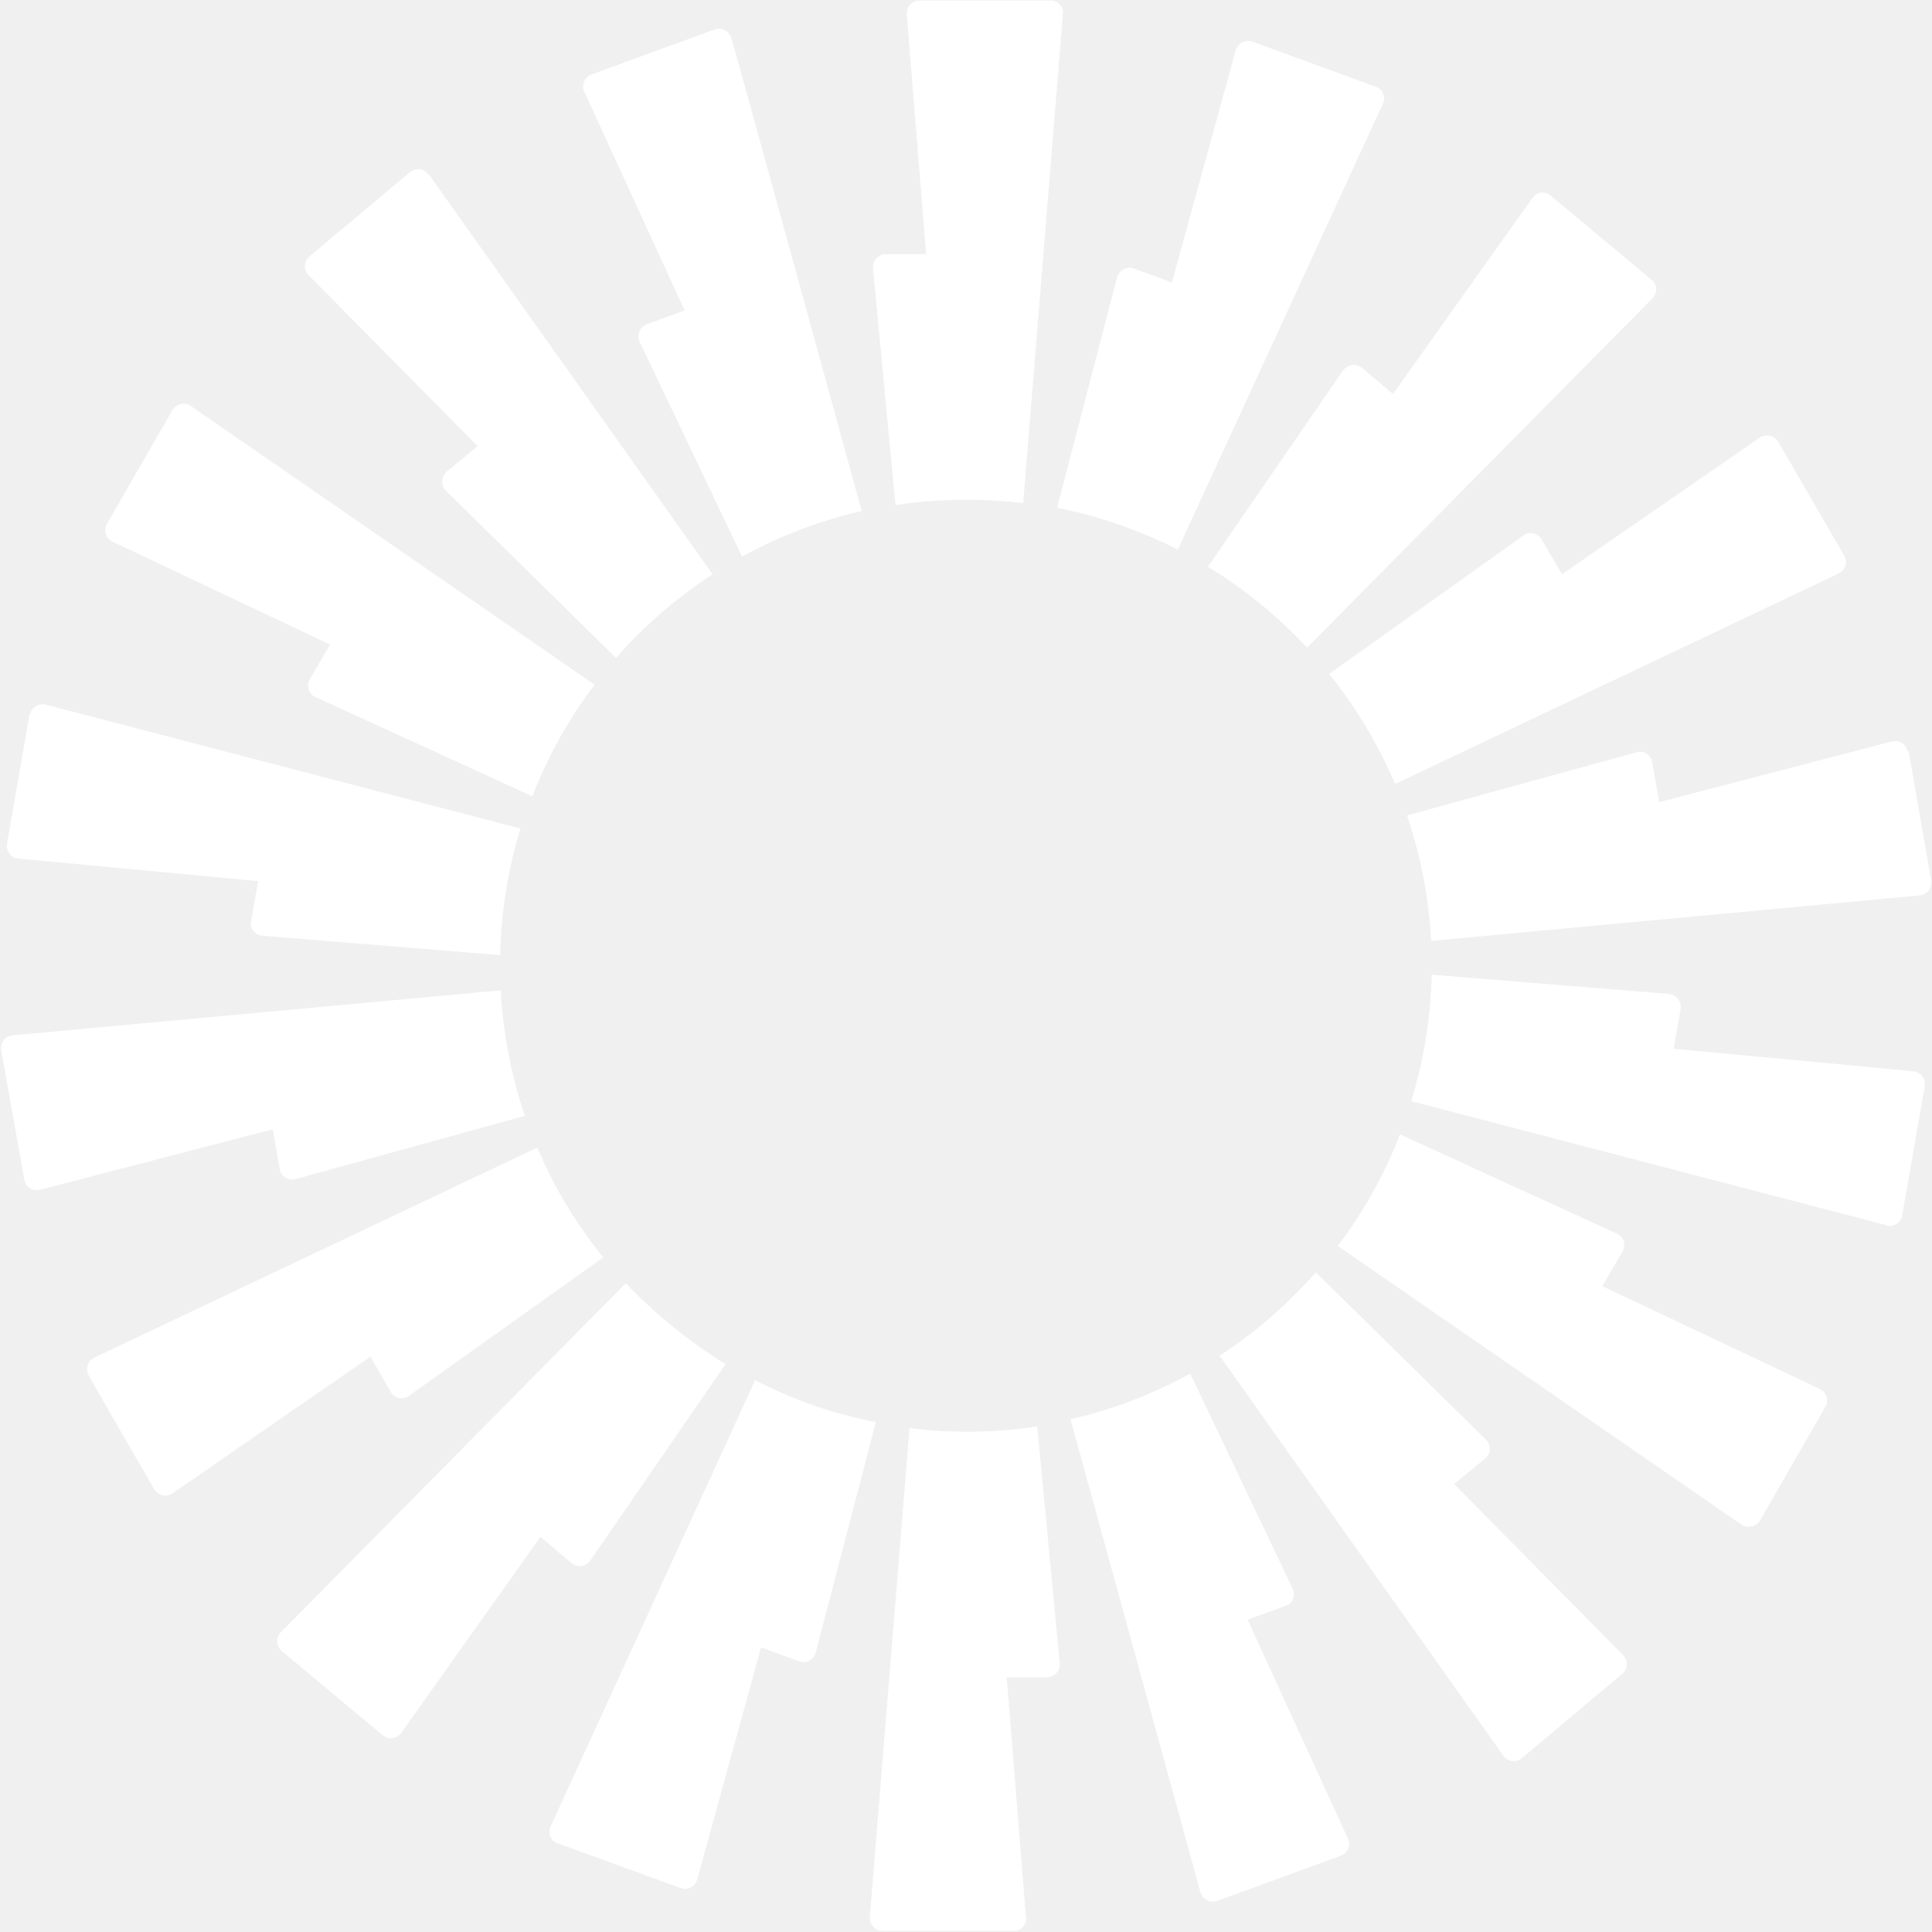
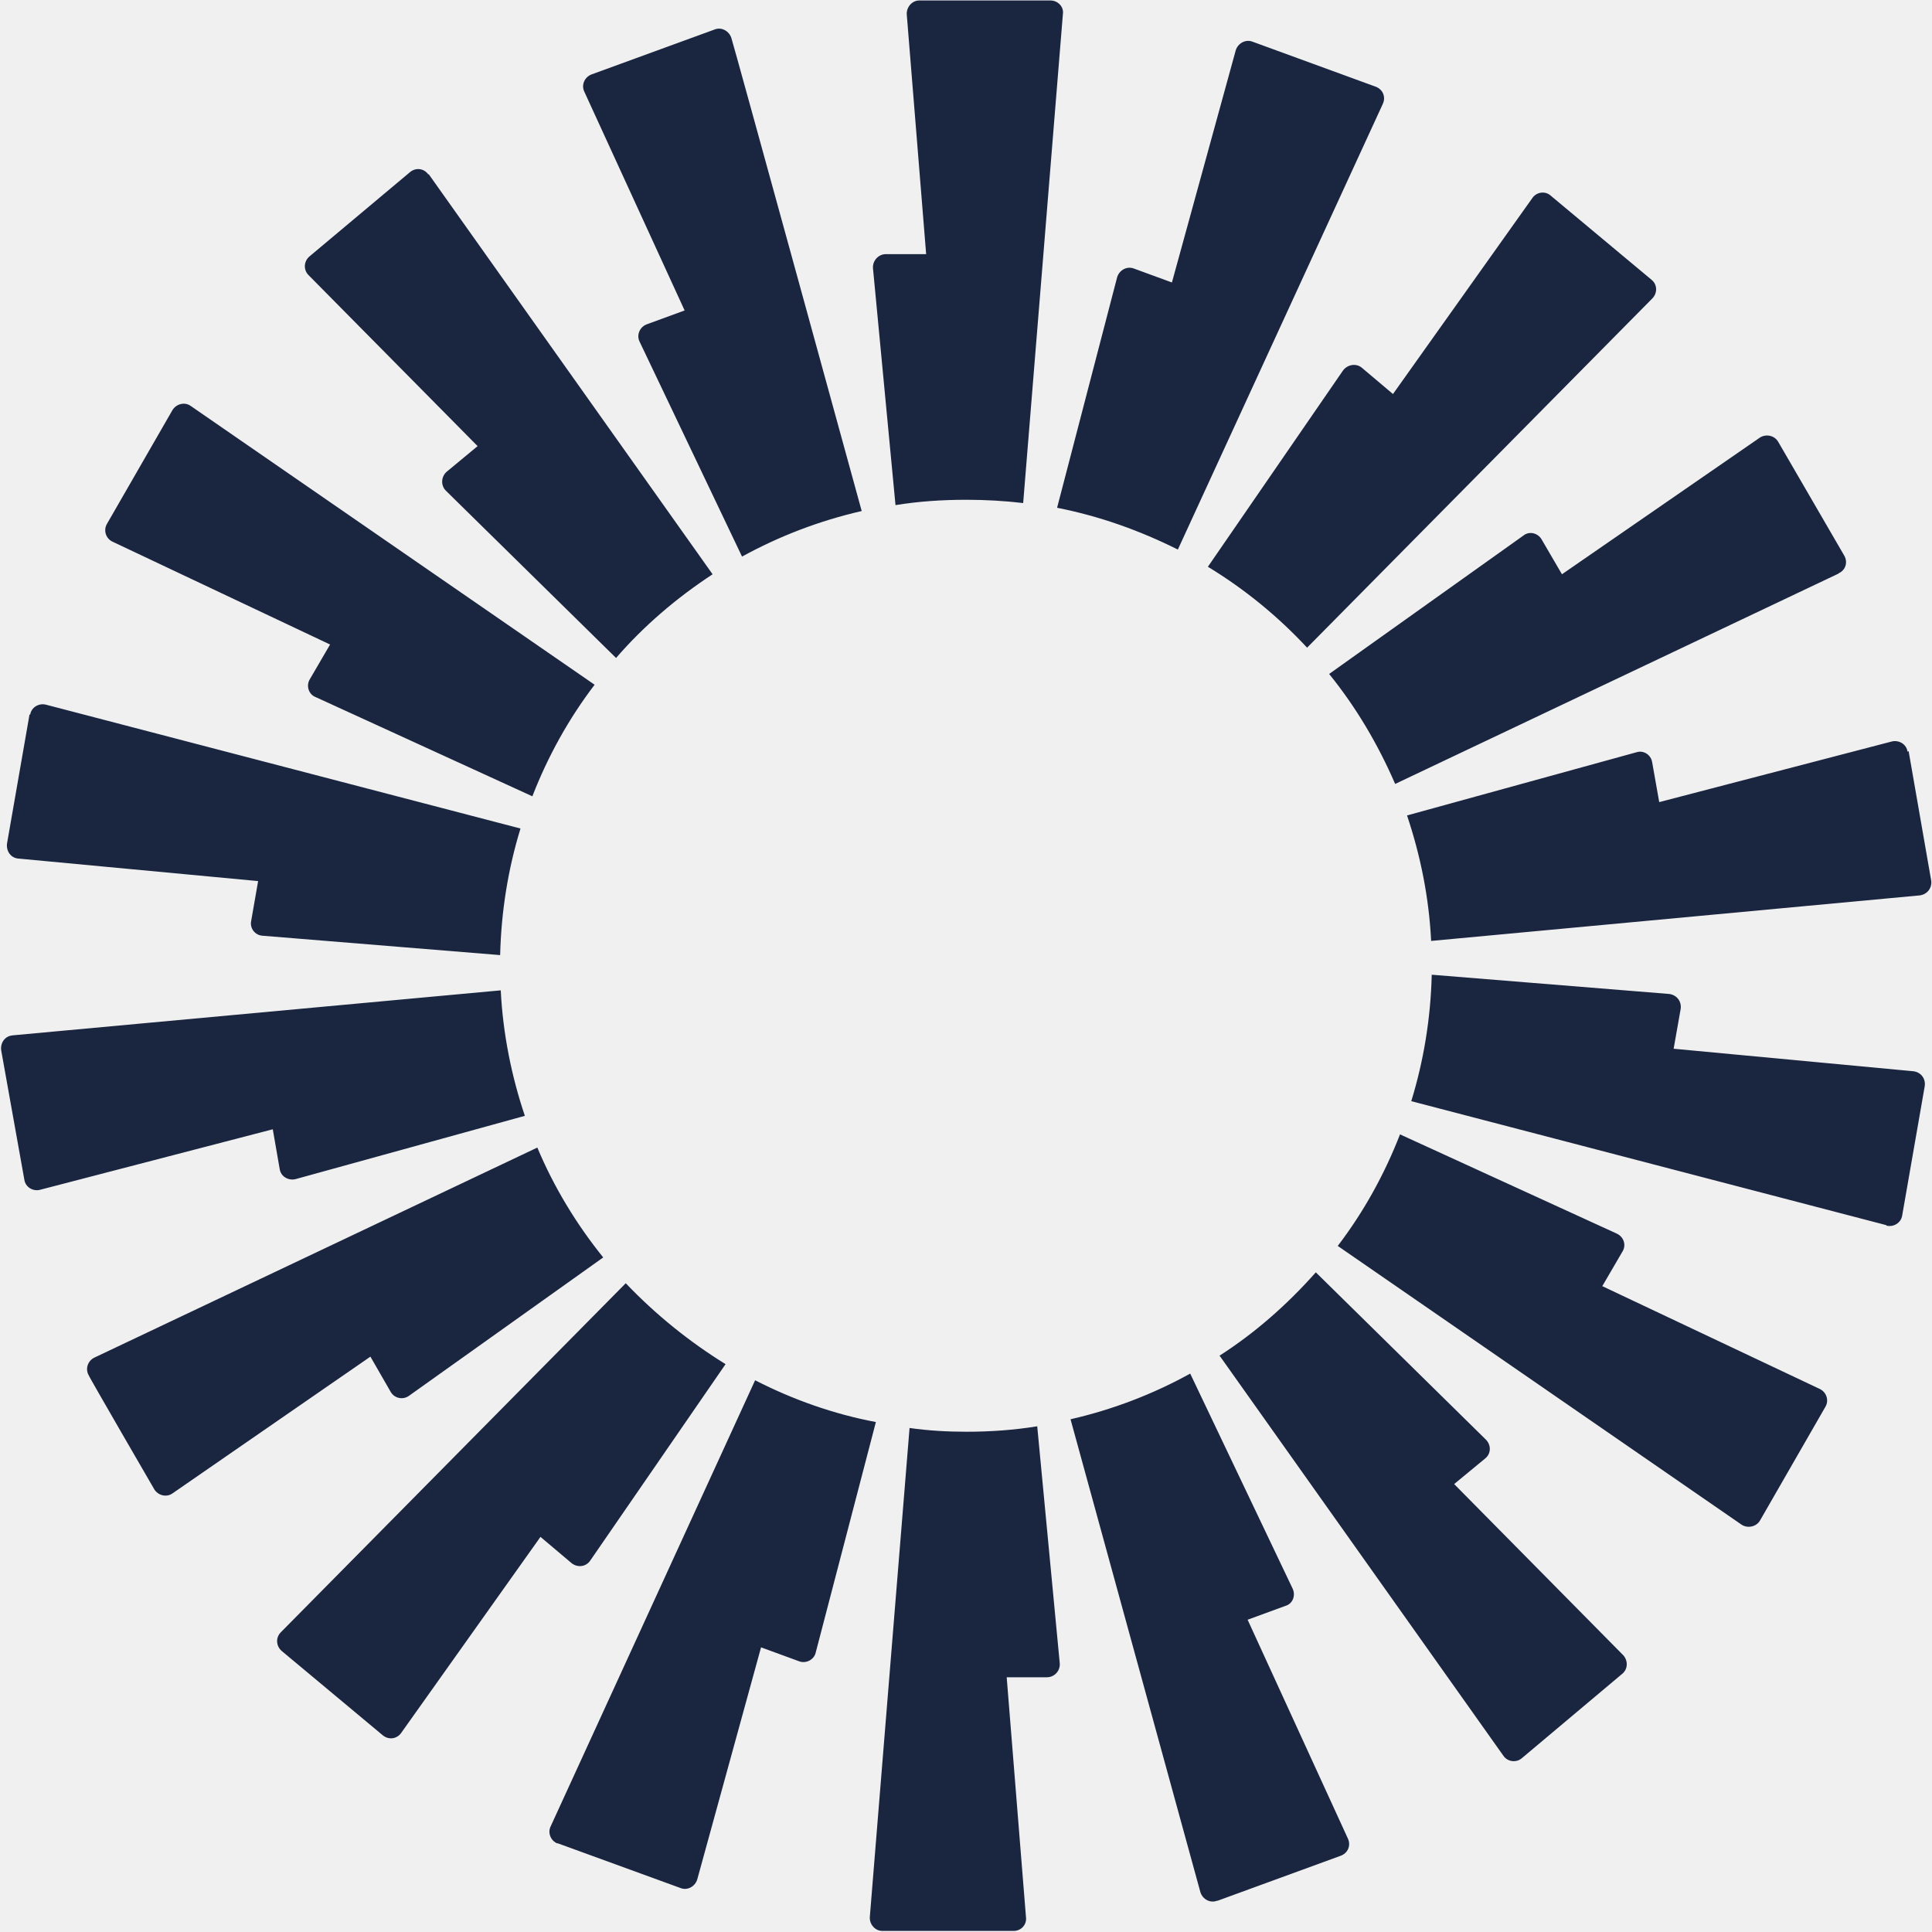
<svg xmlns="http://www.w3.org/2000/svg" width="48" height="48" version="1.2" viewBox="0 0 1594 1595">
  <style>
- 		.s0 { fill: #ffffff } 
+ 		.s0 { fill:#1A2540 } 
	</style>
  <path id="Layer" fill-rule="evenodd" class="s0" d="m877 11.5l-32.8 403.8c-15.5-1.8-31-2.7-46.9-2.7-19.9 0-39.4 1.3-58.5 4.4l-18.6-195.6c-0.4-6.2 4.5-11.6 10.7-11.6h33.2l-16-197.8c-0.4-6.2 4.5-11.6 10.2-11.6h108.5c6.2 0 11.1 5.4 10.2 11.1zm-166.1 410.4c-35 8-68.2 20.8-98.8 37.6l-84.6-177.5c-2.6-5.3 0-11.9 5.8-14.2l31.4-11.5-82.8-180.6c-2.6-5.3 0-11.9 5.8-14.2l101.9-37.2c5.7-2.2 11.9 1.4 13.7 7.1 0.4 0 107.6 390.5 107.6 390.5zm-357.4-278l234.3 330.2c-29.7 19.5-56.7 42.5-79.7 69.1l-140.5-138.1c-4.4-4.4-3.9-11.5 0.5-15.5l25.7-21.3-139.6-141.2c-4.4-4.4-3.9-11.5 0.9-15.5l82.9-69.5c4.8-4 11.5-3.1 15 1.8zm136.9 421.4c-21.3 27.9-38.5 58.9-51.4 92.1l-178.9-81.9c-5.8-2.2-8-9.3-4.9-14.6l16.8-28.8-179.8-85c-5.3-2.6-7.5-9.3-4.4-14.6l54-93.8c3.1-5.3 10.2-7.1 15.1-3.6zm-466 24.8c0.9-6.2 7.1-9.7 12.8-8.4l392 102.3c-10.2 33.2-15.9 68.2-16.8 104.5l-196.2-16c-6.2-0.4-10.7-6.2-9.3-12.4l5.7-32.7-198-18.6c-6.2-0.5-10.1-6.2-9.3-12.4l18.6-106.7zm-15 264.7l403.5-37.2c1.8 35.9 8.9 70.9 19.9 103.6l-189.5 52.3c-5.8 1.3-12-2.2-12.9-8.4l-5.7-32.8-192.3 50c-5.7 1.4-11.9-2.2-12.8-8.4l-19.1-106.7c-0.9-6.2 3.1-11.9 9.3-12.4zm63.4 280.7c-3.1-5.3-0.9-11.9 4.4-14.6l365.9-173.5c13.7 32.7 32.3 63.3 54.4 90.7l-160.3 114.2c-4.9 3.6-12 2.2-15.1-3.1l-16.8-29.2-163.4 112.9c-4.9 3.5-12 1.8-15.1-3.5 0 0-54.5-93.9-54-93.9zm525.7-9.3l-111.6 162c-3.5 5.4-10.6 6.2-15.5 2.3l-25.7-21.7-115.1 162c-3.6 4.9-10.2 5.8-15.1 1.8l-83.3-69.5c-4.8-4-5.3-11.1-0.9-15.5l284.8-288.2c24.4 25.6 52.3 48.2 82.4 66.8zm-138.6 395.8c-5.8-2.2-8.4-8.9-5.8-14.2l168.8-368.3c31 15.9 64.7 27.9 99.7 34.5l-49.7 190.4c-1.3 5.7-7.9 9.3-13.7 7.1l-31.4-11.5-52.7 191.7c-1.8 5.7-8 9.3-13.8 7l-101.8-37.1zm337.5-340c19.9 0 39.4-1.4 58.4-4.5l18.6 195.7c0.5 6.2-4.4 11.5-10.6 11.5h-33.2l15.9 197.9c0.9 6.2-3.9 11.5-10.1 11.5h-108.6c-5.7 0-10.6-5.3-10.2-11.5l32.8-403.7c15.5 2.2 31 3.1 47 3.1zm174.5-728.3c-31-15.5-64.2-27.5-99.7-34.5l49.6-190.4c1.8-5.8 8-9.3 13.8-7.1l31.4 11.5 52.7-191.7c1.8-5.7 8-9.3 13.8-7.1l101.8 37.2c5.8 2.2 8.5 8.4 5.8 14.2zm391.6-207.2l-284.9 288.2c-23.9-25.7-51.3-48.2-81.9-66.8l111.6-162.1c3.6-4.8 10.7-6.2 15.5-2.2l25.7 21.7 115.2-162c3.5-4.9 10.6-5.8 15-1.8l83.3 69.5c4.9 4 4.9 11.1 0.5 15.5zm153.7 227.1l-365.9 173.6c-14.2-32.8-32.3-63.4-54.5-90.8l160.3-114.2c4.9-4 12-2.2 15.1 3.1l16.8 28.8 163.5-112.9c4.9-3.1 11.9-1.8 15 3.5l54.5 93.9c3.1 5.3 1.4 11.9-4.4 14.6zm58 146.5l18.6 106.7c0.9 6.2-3.1 11.5-9.3 12.4l-403.5 37.6c-1.8-36.3-8.9-70.8-19.9-103.6l189.6-52.2c5.7-1.8 11.9 2.2 12.8 8.4l5.8 32.8 192.2-50.1c5.8-1.3 12 2.3 12.8 8.5zm-18.6 391.3l-392-102.3c10.2-33.2 16-68.1 16.9-104.4l196.2 15.9c6.2 0.9 10.2 6.2 9.3 12.4l-5.8 32.8 198 18.6c6.2 0.8 10.2 6.1 9.3 12.3l-18.6 106.7c-0.9 6.2-7.1 9.8-12.8 8.5zm-104.1 243.9c-3.1 5.3-10.2 6.6-15.1 3.5l-333.5-230.2c21.3-27.9 38.5-58.9 51.4-92.1l178.9 81.9c5.8 2.7 8 9.3 4.9 14.6l-16.8 28.8 179.8 85c5.3 2.7 7.5 9.3 4.4 14.6zm-446.5-135.9c29.7-19 56.3-42.5 79.8-69l140.4 138.1c4.4 4.4 4.4 11.5-0.5 15.5l-25.7 21.2 139.6 141.3c4 4.4 4 11.5-0.9 15.4l-82.8 69.6c-4.5 3.9-11.6 3.1-15.1-1.8l-234.3-330.3zm-1.8 449.8c-5.7 2.2-11.9-1.3-13.7-7.1l-107.2-390.4c35-8 68.2-20.8 98.8-37.7l84.6 177.6c2.6 5.7 0 12.4-5.8 14.1l-31.4 11.5 82.8 180.7c2.6 5.7 0 11.9-5.8 14.1l-101.8 37.2z" />
</svg>
